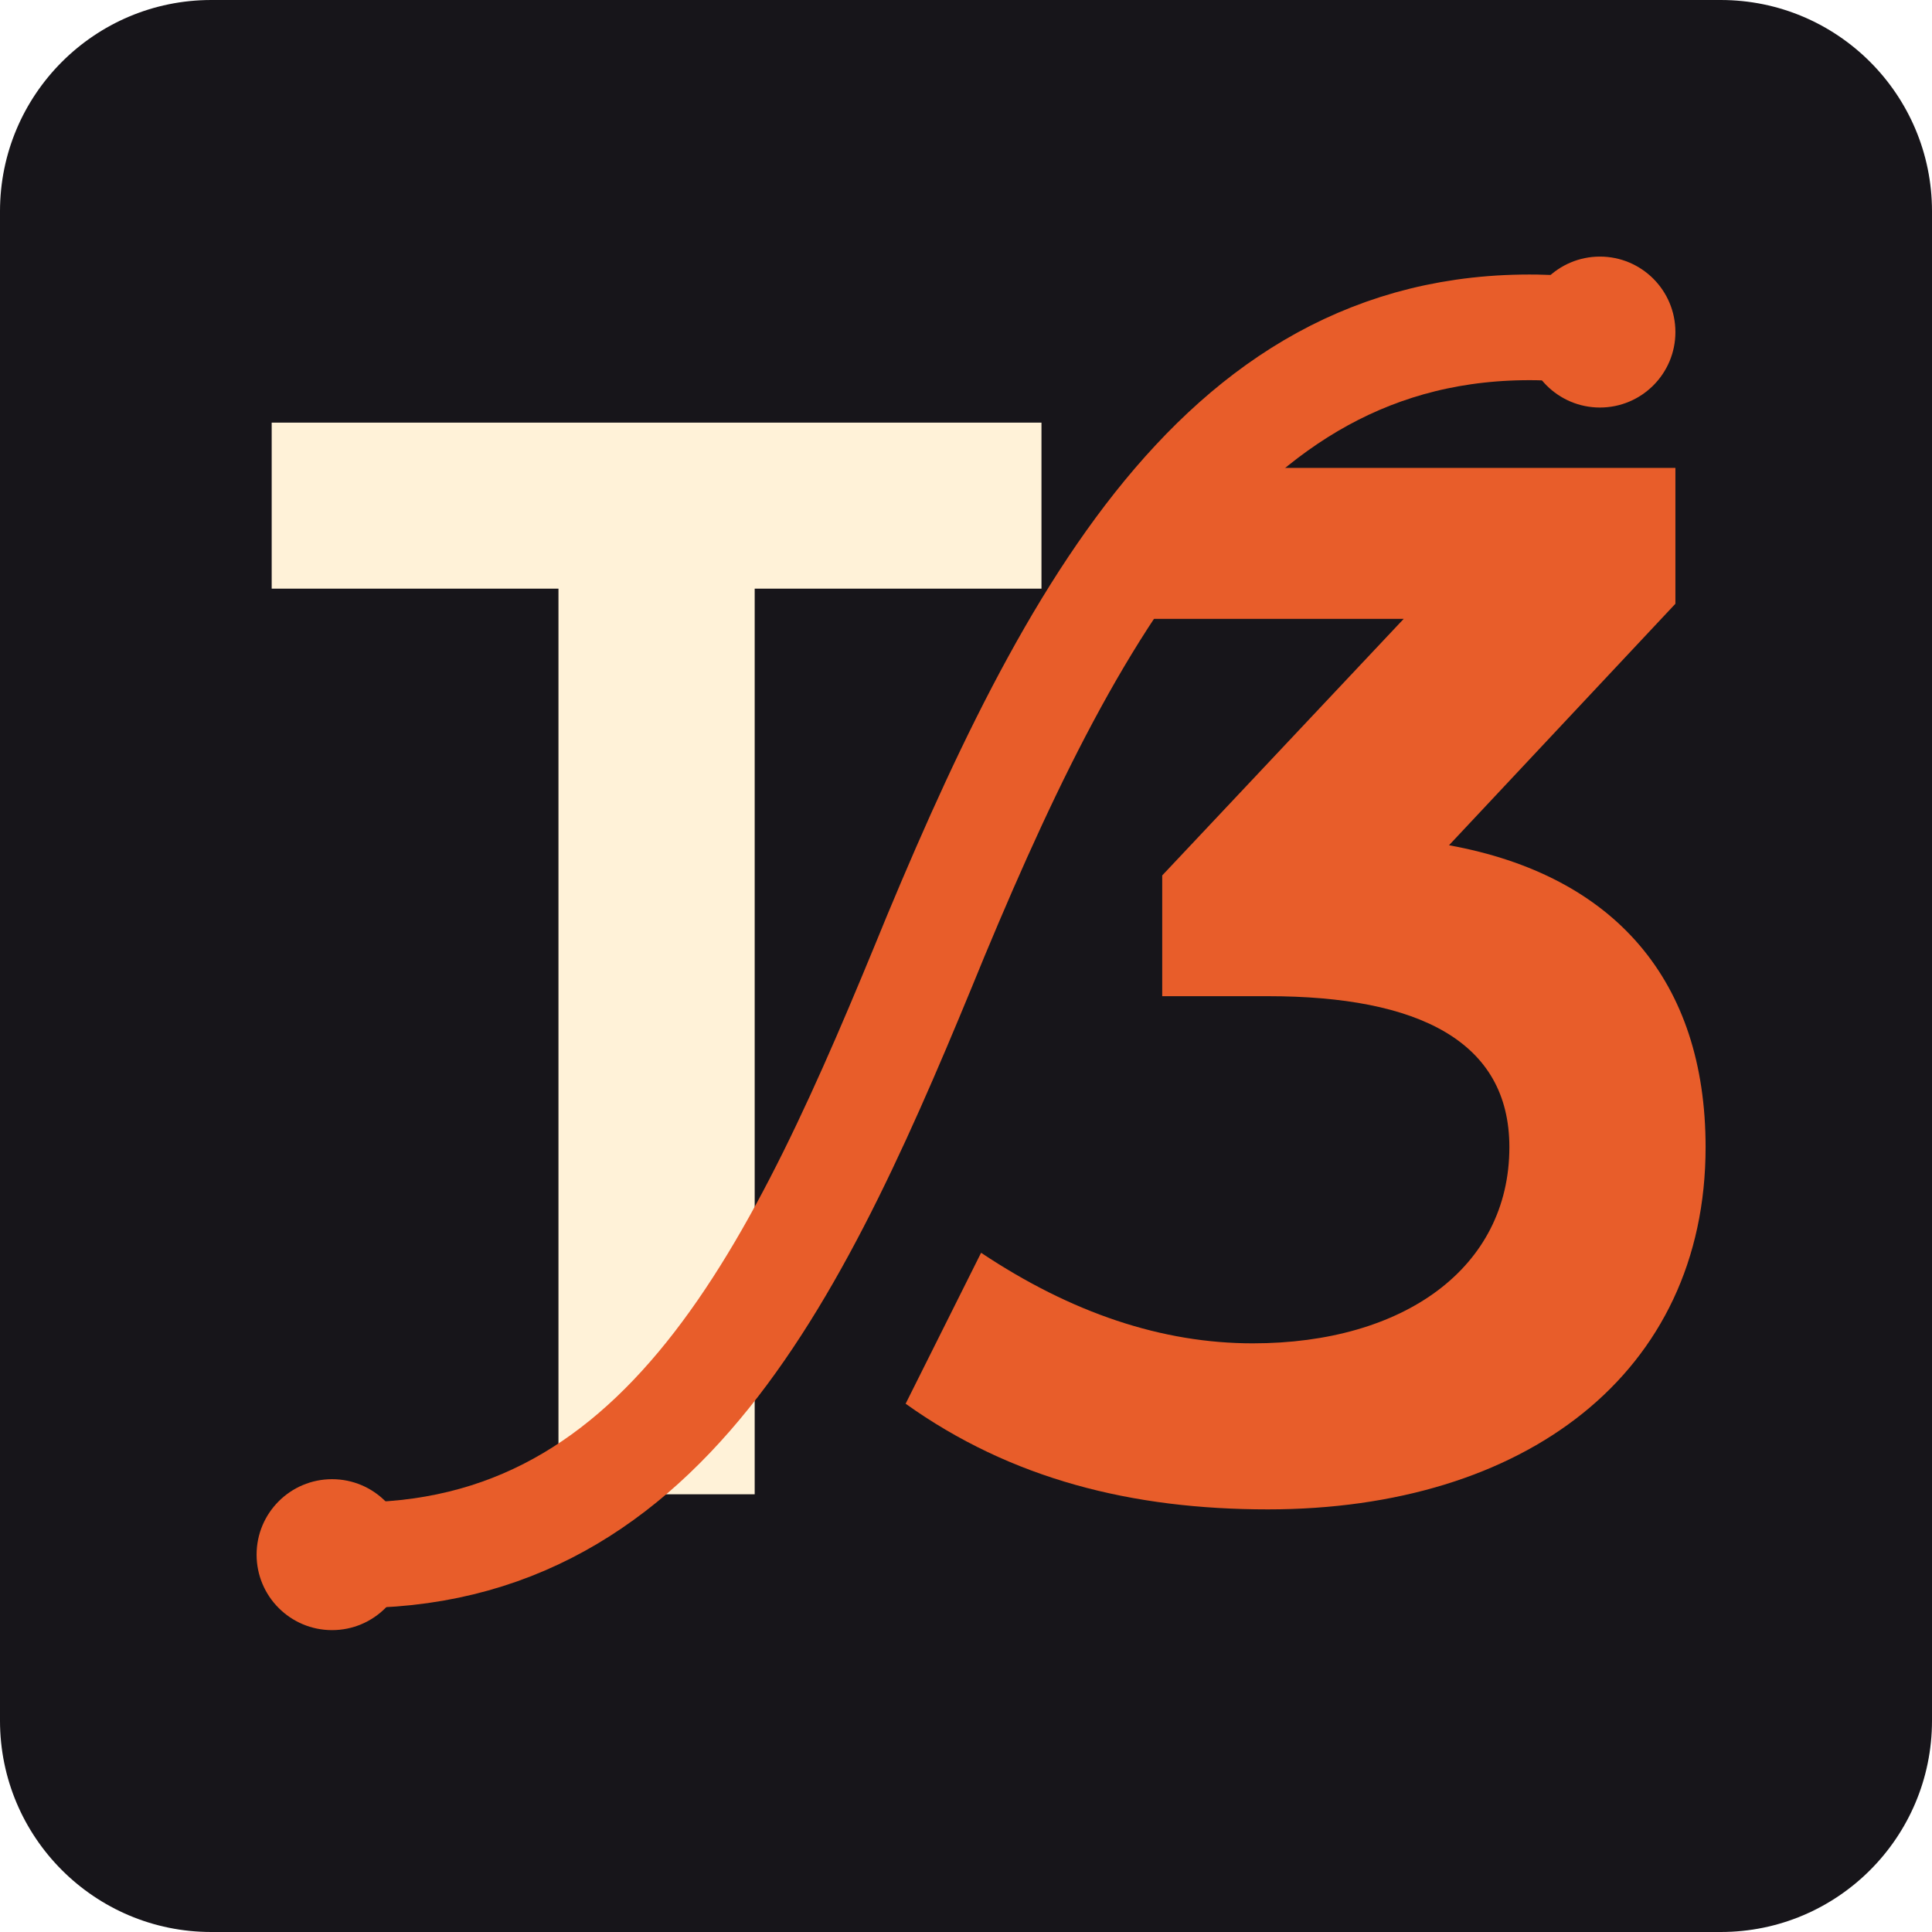
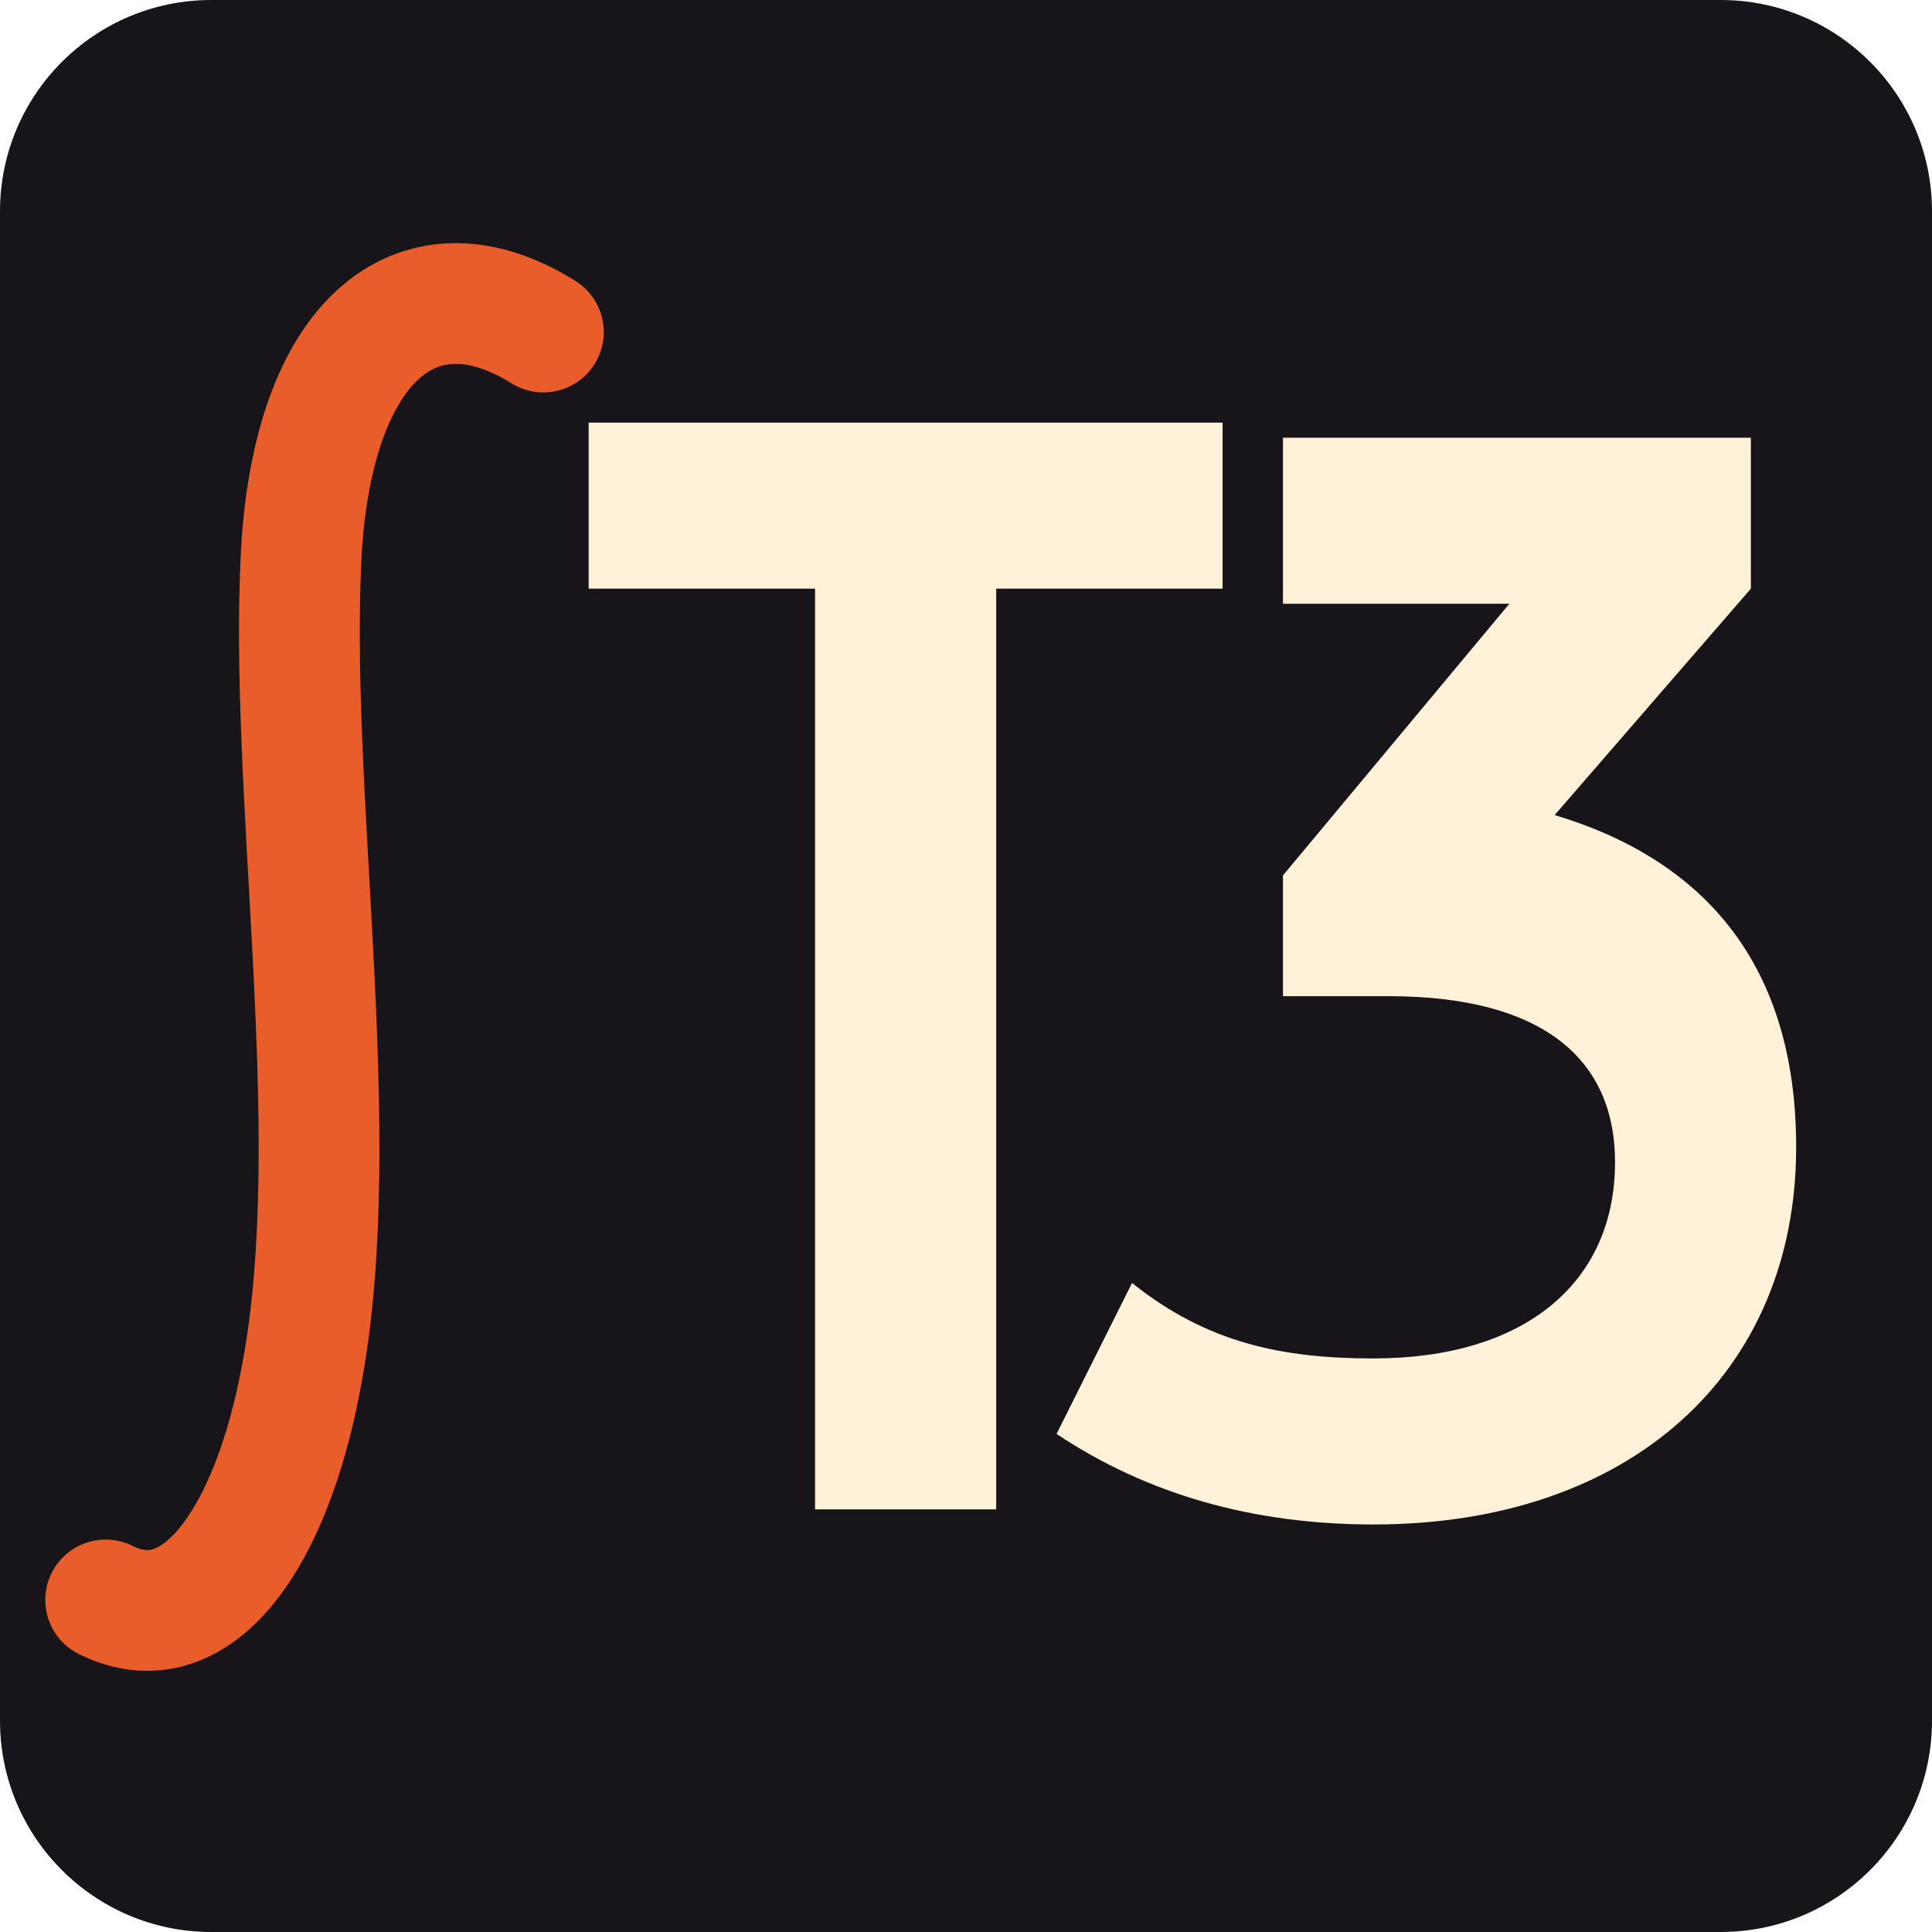
<svg xmlns="http://www.w3.org/2000/svg" width="128" height="128" viewBox="0 0 128 128" fill="none">
  <rect width="128" height="128" rx="14" fill="#17151A" />
-   <path d="M18 28H69V39H50V99H37V39H18V28Z" fill="#FFF2D8" />
-   <path d="M76 31H111V40L96 56C107 58 113 65 113 76C113 91 101 100 84 100C75 100 67 98 60 93L65 83C71 87 77 89 83 89C93 89 100 84 100 76C100 69 94 66 84 66H77V58L93 41H76V31Z" fill="#E85D2A" />
-   <path d="M22 103C44 104 53 84 62 62C72 38 83 19 106 22" stroke="#E85D2A" stroke-width="7" stroke-linecap="round" />
-   <circle cx="22" cy="103" r="5" fill="#E85D2A" />
-   <circle cx="106" cy="22" r="5" fill="#E85D2A" />
+   <path d="M36 22C28 17 21 22 20 36C19 52 23 75 20 91C18 102 13 109 7 106" stroke="#E85D2A" stroke-width="8" stroke-linecap="round" />
+   <path d="M39 28H81V39H66V100H54V39H39V28Z" fill="#FFF2D8" />
+   <path d="M85 29H116V39L103 54C113 57 119 64 119 76C119 91 108 101 91 101C83 101 76 99 70 95L75 85C80 89 85 90 91 90C101 90 107 85 107 77C107 70 102 66 92 66H85V58L100 40H85V29Z" fill="#FFF2D8" />
</svg>
